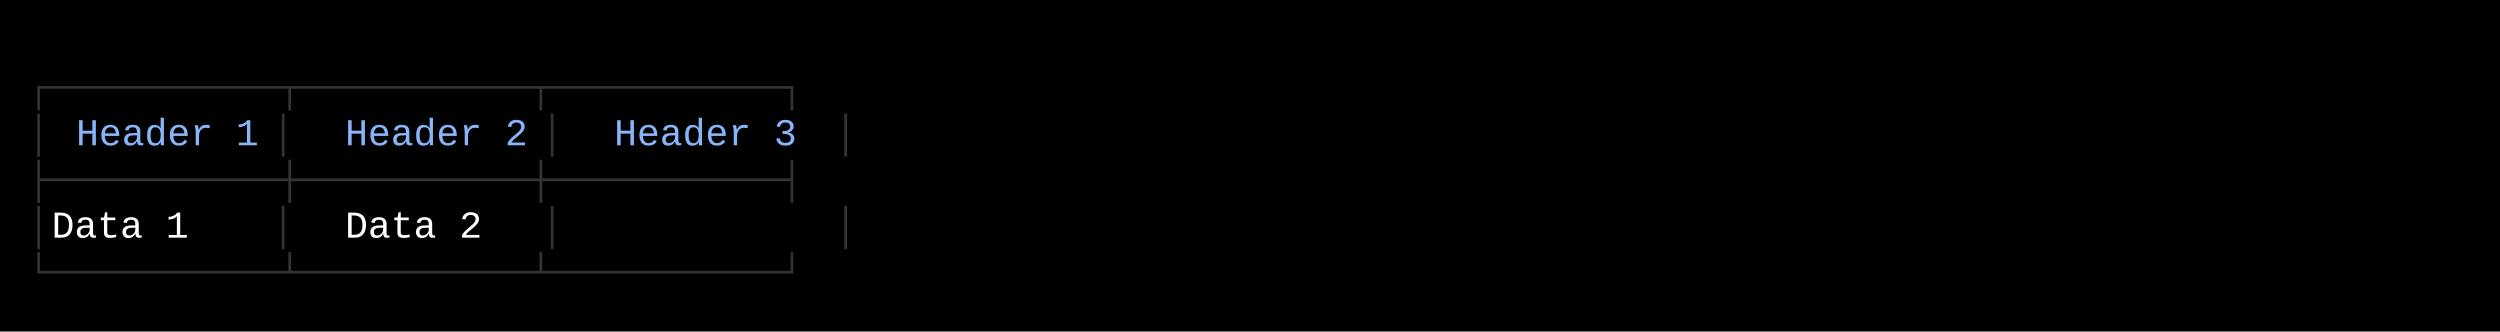
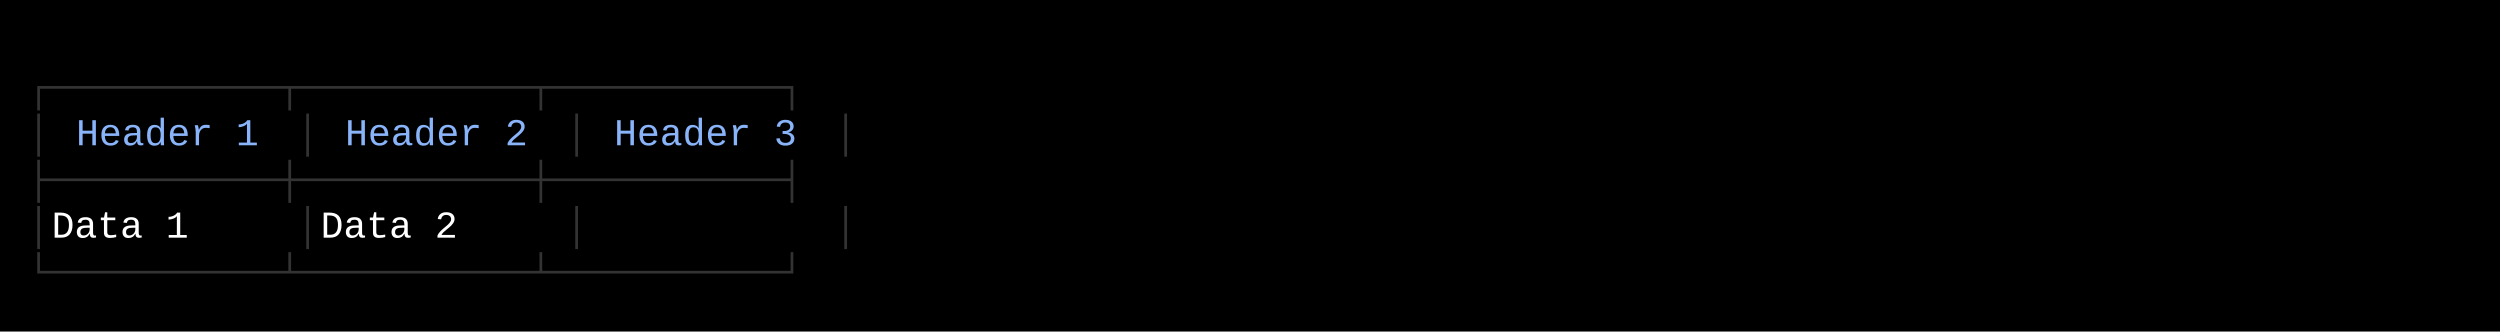
<svg xmlns="http://www.w3.org/2000/svg" width="920" height="122" viewBox="0 0 920 122">
  <style>
    text { font-family: Consolas, "Courier New", monospace; font-size: 14px; dominant-baseline: text-before-edge; white-space: pre; }
  </style>
  <rect width="920" height="122" fill="#000000" />
  <g transform="translate(10, 10)">
    <text x="0" y="19" fill="#333333" textLength="306" lengthAdjust="spacingAndGlyphs">┌──────────┬──────────┬──────────┐</text>
    <text x="0" y="36" fill="#333333" textLength="9" lengthAdjust="spacingAndGlyphs">│</text>
    <text x="18" y="36" fill="#89b4fa" textLength="72" lengthAdjust="spacingAndGlyphs">Header 1</text>
-     <text x="90" y="36" fill="#333333" textLength="27" lengthAdjust="spacingAndGlyphs"> │ </text>
+     <text x="99" y="36" fill="#333333" textLength="9" lengthAdjust="spacingAndGlyphs">│</text>
    <text x="117" y="36" fill="#89b4fa" textLength="72" lengthAdjust="spacingAndGlyphs">Header 2</text>
-     <text x="189" y="36" fill="#333333" textLength="27" lengthAdjust="spacingAndGlyphs"> │ </text>
+     <text x="198" y="36" fill="#333333" textLength="9" lengthAdjust="spacingAndGlyphs">│</text>
    <text x="216" y="36" fill="#89b4fa" textLength="72" lengthAdjust="spacingAndGlyphs">Header 3</text>
    <text x="297" y="36" fill="#333333" textLength="9" lengthAdjust="spacingAndGlyphs">│</text>
    <text x="0" y="53" fill="#333333" textLength="306" lengthAdjust="spacingAndGlyphs">├──────────┼──────────┼──────────┤</text>
    <text x="0" y="70" fill="#333333" textLength="9" lengthAdjust="spacingAndGlyphs">│</text>
-     <text x="9" y="70" fill="#ffffff" textLength="81" lengthAdjust="spacingAndGlyphs"> Data 1  </text>
-     <text x="90" y="70" fill="#333333" textLength="27" lengthAdjust="spacingAndGlyphs"> │ </text>
-     <text x="117" y="70" fill="#ffffff" textLength="72" lengthAdjust="spacingAndGlyphs">Data 2  </text>
-     <text x="189" y="70" fill="#333333" textLength="27" lengthAdjust="spacingAndGlyphs"> │ </text>
+     <text x="9" y="70" fill="#ffffff" textLength="90" lengthAdjust="spacingAndGlyphs"> Data 1   </text>
+     <text x="99" y="70" fill="#333333" textLength="9" lengthAdjust="spacingAndGlyphs">│</text>
+     <text x="108" y="70" fill="#ffffff" textLength="90" lengthAdjust="spacingAndGlyphs"> Data 2   </text>
+     <text x="198" y="70" fill="#333333" textLength="9" lengthAdjust="spacingAndGlyphs">│</text>
    <text x="297" y="70" fill="#333333" textLength="9" lengthAdjust="spacingAndGlyphs">│</text>
    <text x="0" y="87" fill="#333333" textLength="306" lengthAdjust="spacingAndGlyphs">└──────────┴──────────┴──────────┘</text>
  </g>
</svg>
